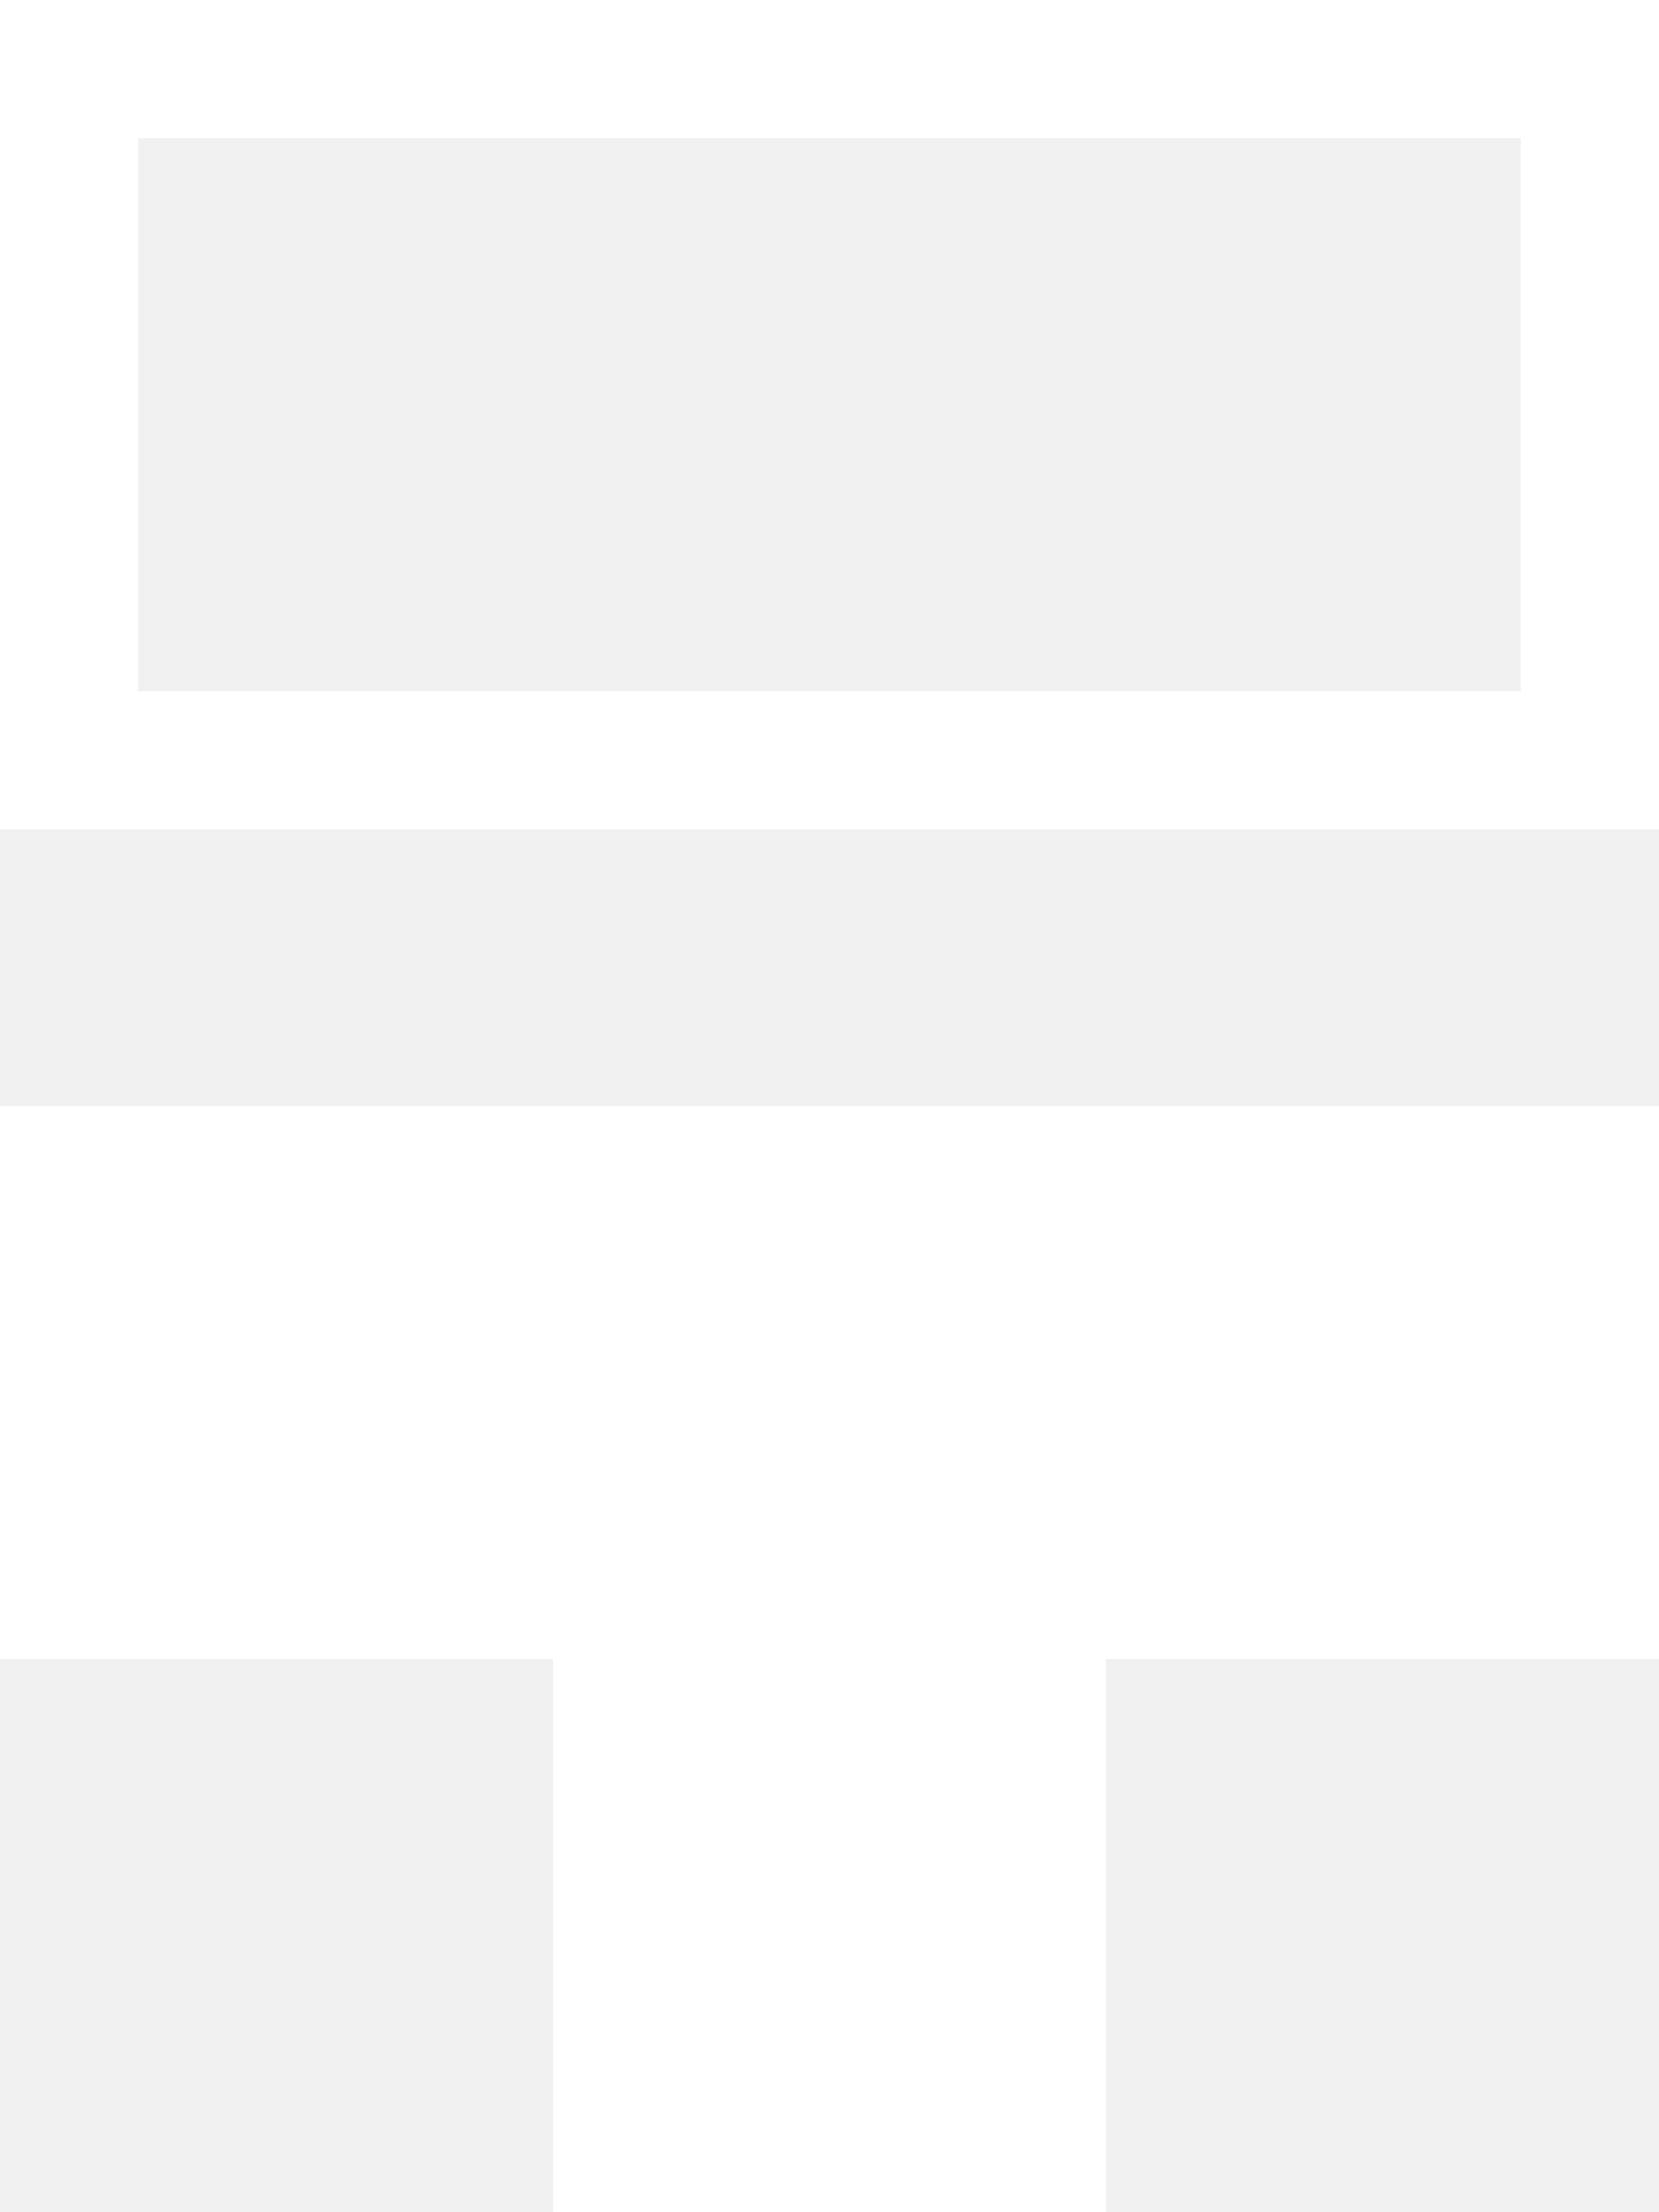
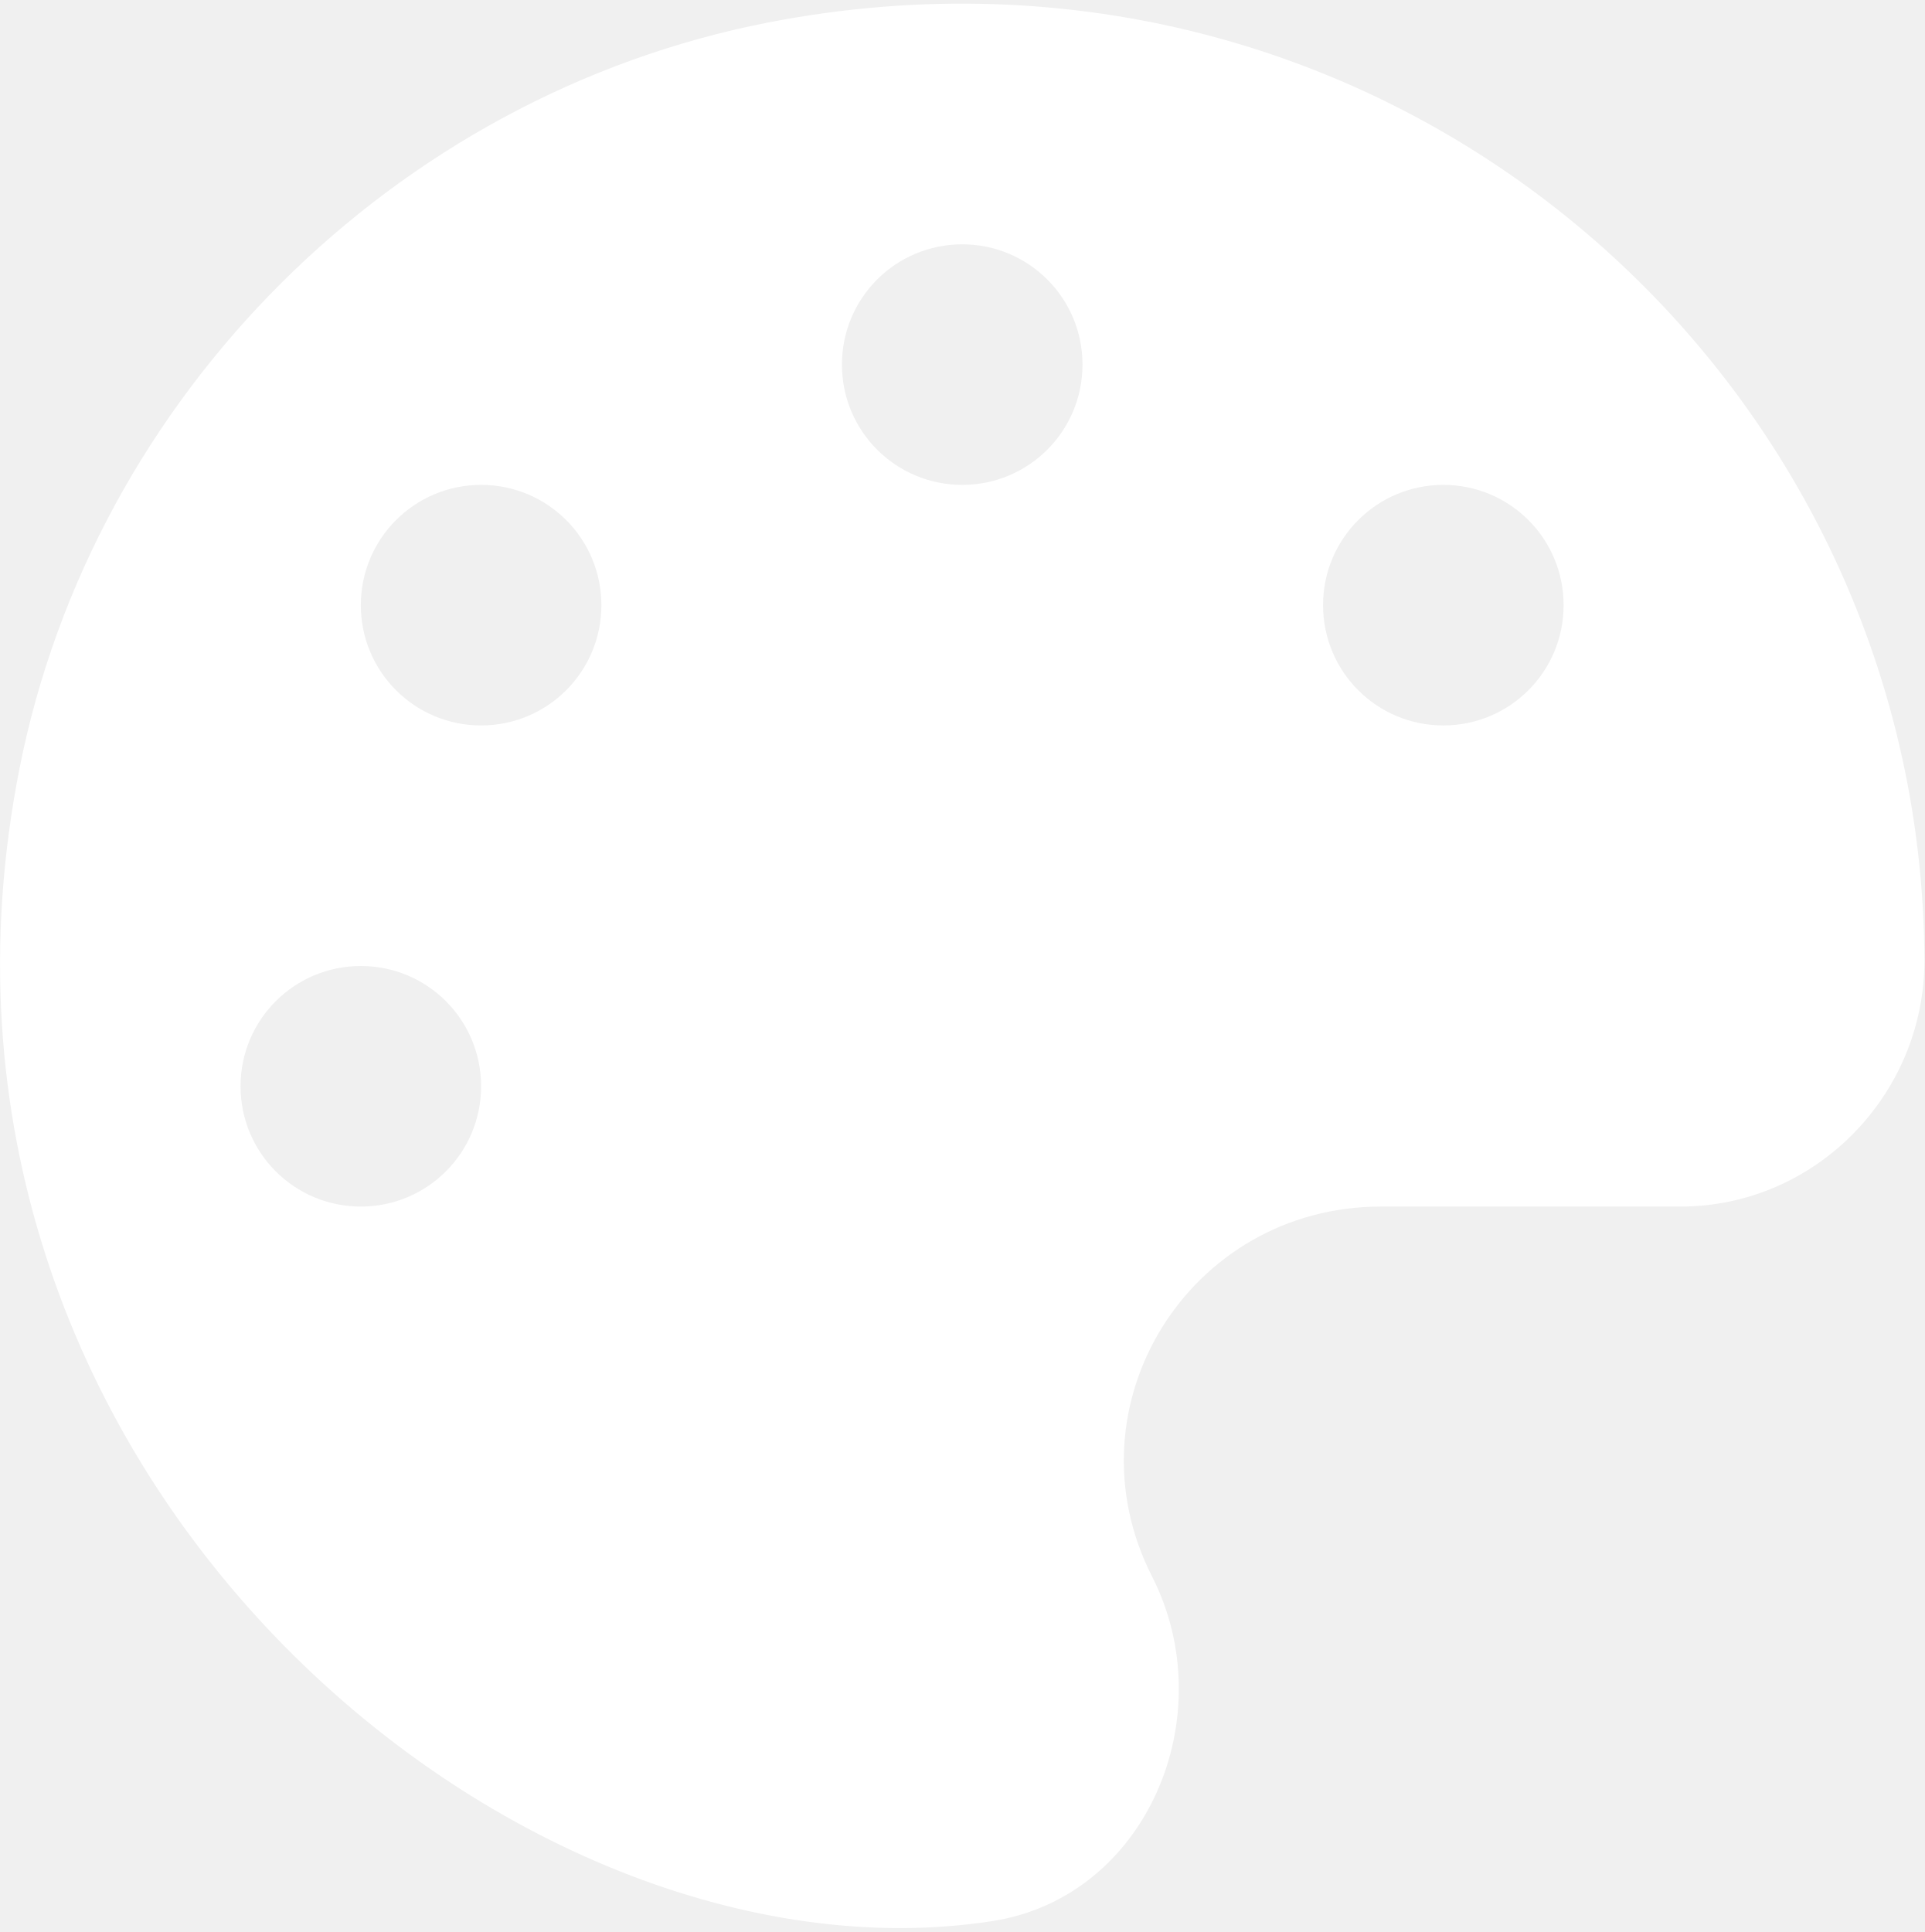
- <svg xmlns="http://www.w3.org/2000/svg" viewBox="0 0 192 256">
-   <g fill="#FFF" fill-rule="evenodd">
-     <path d="M0 128L192 128 192 192 0 192z" />
-     <path d="M64 192L128 192 128 256 64 256z" />
-     <path d="M0,0 L192,0 L192,96 L0,96 L0,0 Z M16,16 L16,80 L176,80 L176,16 L16,16 Z" />
-   </g>
+ <svg xmlns="http://www.w3.org/2000/svg" viewBox="0 0 256 257">
+   <path fill="#FFF" d="M102.15,3 C52.45,12.7 12.4,52.65 2.6,102.2 C-15.9,195.7 68.45,265.4 132,255.55 C152.6,252.35 162.7,228.25 153.25,209.7 C141.7,187 158.2,160.5 183.7,160.5 L223.55,160.5 C241.45,160.5 255.95,145.7 256,127.85 C255.75,49.05 184.05,-12.95 102.15,3 Z M48,160.5 C39.15,160.5 32,153.35 32,144.5 C32,135.65 39.15,128.5 48,128.5 C56.85,128.5 64,135.65 64,144.5 C64,153.35 56.85,160.5 48,160.5 Z M64,96.5 C55.15,96.5 48,89.35 48,80.5 C48,71.65 55.15,64.5 64,64.5 C72.85,64.5 80,71.65 80,80.5 C80,89.35 72.85,96.5 64,96.5 Z M128,64.5 C119.15,64.5 112,57.35 112,48.5 C112,39.65 119.15,32.5 128,32.5 C136.85,32.5 144,39.65 144,48.5 C144,57.35 136.85,64.5 128,64.5 Z M192,96.5 C183.15,96.5 176,89.35 176,80.5 C176,71.65 183.15,64.5 192,64.5 C200.85,64.5 208,71.65 208,80.5 C208,89.35 200.85,96.5 192,96.5 Z" />
</svg>
